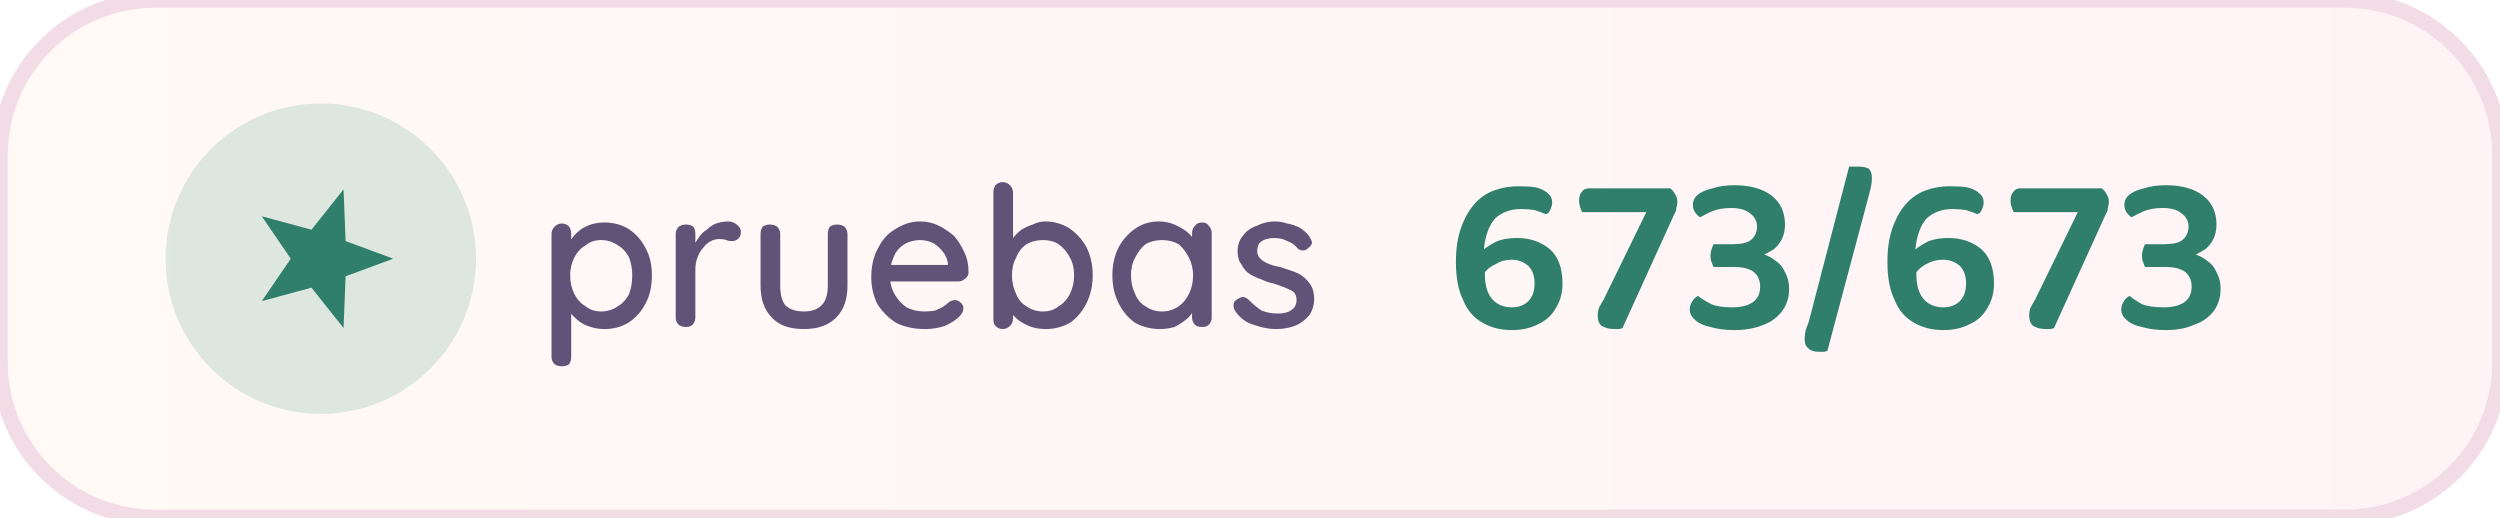
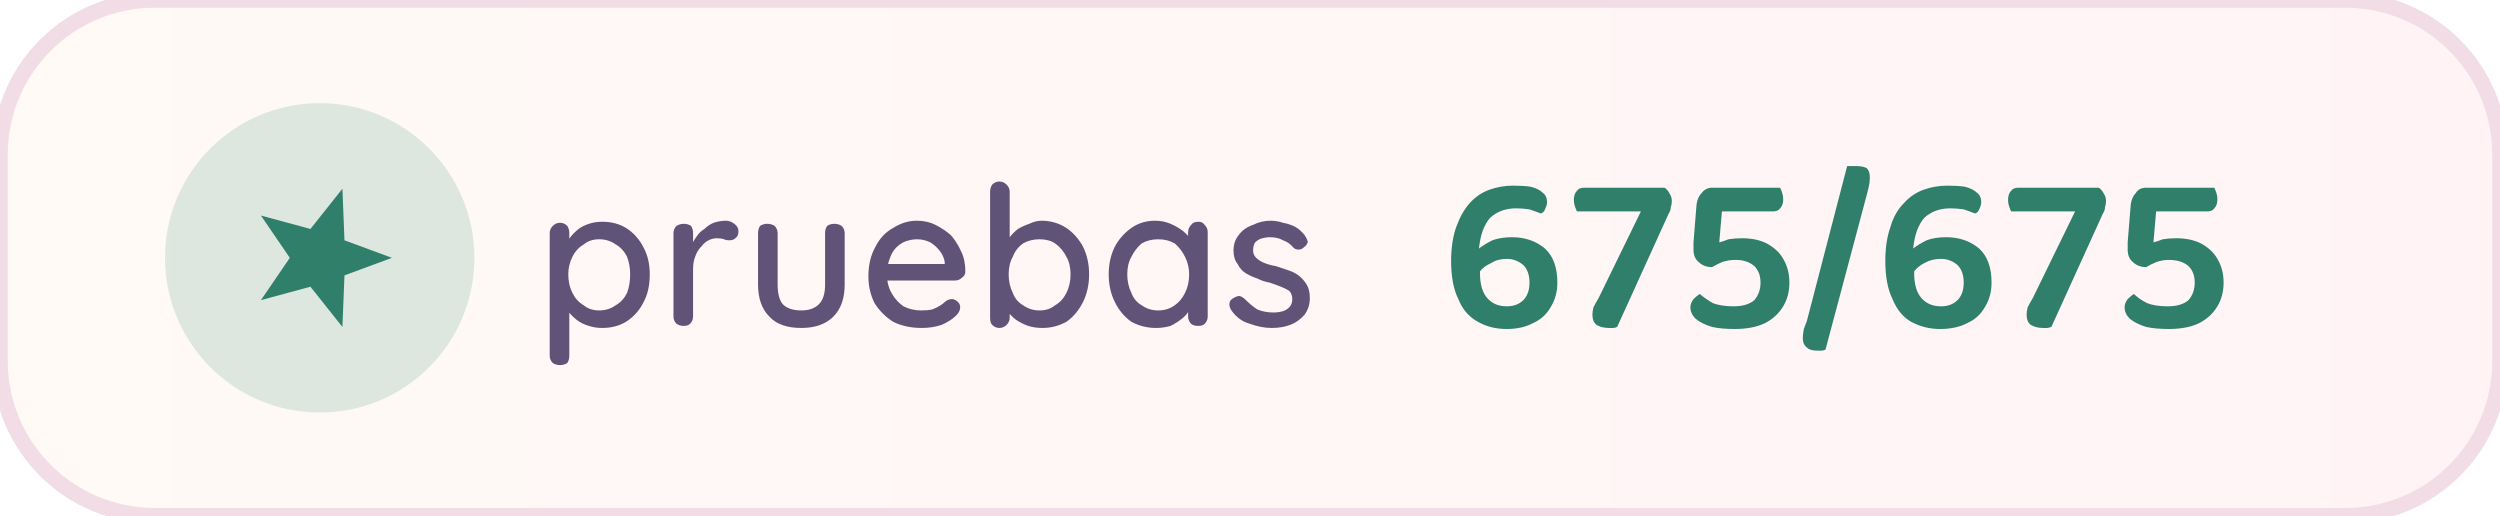
- <svg xmlns="http://www.w3.org/2000/svg" viewBox="0 0 241.6 50" width="241.6" height="50" role="img" aria-label="pruebas 673/673">
+ <svg xmlns="http://www.w3.org/2000/svg" viewBox="0 0 242.4 50" width="242.4" height="50" role="img" aria-label="pruebas 675/675">
  <defs>
    <linearGradient id="gi" x1="0" y1="0" x2="1" y2="0">
      <stop offset="0" stop-color="#FFFAF6" />
      <stop offset="1" stop-color="#FFF3F6" />
    </linearGradient>
  </defs>
-   <rect x="0" y="0" width="241.6" height="50" rx="15" ry="15" fill="url(#gi)" stroke="#F2DDE6" stroke-width="1.5" />
+   <rect x="0" y="0" width="242.4" height="50" rx="15" ry="15" fill="url(#gi)" stroke="#F2DDE6" stroke-width="1.5" />
  <circle cx="31" cy="25" r="15" fill="#2F7F6B" opacity="0.16" />
  <path d="M 38 25 L 33.4 26.7 L 33.2 31.7 L 30.1 27.8 L 25.3 29.1 L 28.1 25 L 25.3 20.9 L 30.1 22.2 L 33.2 18.3 L 33.4 23.3 Z" fill="#2F7F6B" />
  <path d="M58.4 21.5Q59.7 21.5 60.7 22.1Q61.8 22.8 62.4 24Q63 25.1 63 26.6Q63 28.2 62.4 29.3Q61.8 30.5 60.7 31.2Q59.7 31.8 58.4 31.8Q57.7 31.8 57.1 31.6Q56.4 31.4 55.9 31Q55.4 30.6 55.1 30.2Q54.8 29.8 54.7 29.4L55.2 29.2V34.5Q55.2 34.9 55 35.2Q54.7 35.4 54.3 35.4Q53.9 35.4 53.6 35.2Q53.3 34.9 53.3 34.5V22.6Q53.3 22.2 53.6 21.9Q53.9 21.6 54.3 21.6Q54.7 21.6 55 21.9Q55.2 22.2 55.2 22.6V23.9L54.9 23.7Q55 23.4 55.3 23Q55.6 22.6 56.1 22.2Q56.5 21.9 57.1 21.7Q57.7 21.5 58.4 21.5ZM58.1 23.2Q57.2 23.2 56.6 23.7Q55.9 24.1 55.5 24.9Q55.1 25.7 55.1 26.6Q55.1 27.6 55.5 28.4Q55.9 29.2 56.6 29.6Q57.2 30.1 58.1 30.1Q59 30.1 59.7 29.6Q60.4 29.2 60.8 28.4Q61.1 27.6 61.1 26.6Q61.1 25.7 60.8 24.9Q60.4 24.1 59.7 23.7Q59 23.2 58.1 23.2Z M66.3 31.6Q65.9 31.6 65.6 31.4Q65.3 31.1 65.3 30.7V22.6Q65.3 22.2 65.6 21.9Q65.9 21.7 66.3 21.7Q66.7 21.7 67 21.9Q67.2 22.2 67.2 22.6V24.8L67 23.9Q67.2 23.4 67.5 23Q67.8 22.5 68.3 22.2Q68.7 21.8 69.2 21.6Q69.8 21.4 70.4 21.4Q70.8 21.4 71.2 21.7Q71.6 22 71.6 22.4Q71.6 22.9 71.3 23.1Q71.1 23.3 70.7 23.3Q70.4 23.3 70.2 23.2Q69.9 23.1 69.5 23.1Q69.1 23.1 68.7 23.3Q68.3 23.5 68 23.9Q67.6 24.3 67.4 24.9Q67.2 25.4 67.2 26.1V30.7Q67.2 31.1 66.9 31.4Q66.7 31.6 66.3 31.6Z M80.9 21.7Q81.3 21.7 81.6 21.9Q81.9 22.2 81.9 22.6V27.6Q81.9 29.6 80.8 30.7Q79.7 31.8 77.7 31.8Q75.6 31.8 74.6 30.7Q73.5 29.6 73.5 27.6V22.6Q73.5 22.2 73.7 21.9Q74 21.7 74.4 21.7Q74.8 21.7 75.1 21.9Q75.4 22.2 75.4 22.6V27.6Q75.4 28.9 75.9 29.5Q76.5 30.1 77.7 30.1Q78.8 30.1 79.4 29.5Q80 28.9 80 27.6V22.6Q80 22.2 80.2 21.9Q80.5 21.7 80.9 21.7Z M89.4 31.8Q87.8 31.8 86.6 31.2Q85.5 30.5 84.8 29.4Q84.2 28.2 84.2 26.8Q84.2 25.1 84.9 23.9Q85.5 22.7 86.6 22.1Q87.7 21.4 88.9 21.4Q89.9 21.4 90.7 21.8Q91.5 22.2 92.2 22.8Q92.8 23.5 93.2 24.4Q93.6 25.2 93.6 26.3Q93.6 26.7 93.3 26.9Q93 27.2 92.6 27.2H85.3L84.8 25.6H92L91.6 25.9V25.4Q91.5 24.8 91.1 24.3Q90.7 23.8 90.2 23.5Q89.6 23.2 88.9 23.2Q88.4 23.2 87.8 23.4Q87.3 23.6 86.9 24Q86.5 24.4 86.3 25Q86 25.7 86 26.6Q86 27.7 86.5 28.5Q86.9 29.2 87.6 29.7Q88.4 30.1 89.3 30.1Q90 30.1 90.4 30Q90.9 29.8 91.2 29.6Q91.5 29.4 91.7 29.2Q92 29 92.3 29Q92.6 29 92.9 29.3Q93.1 29.5 93.1 29.8Q93.1 30.2 92.7 30.6Q92.2 31.1 91.3 31.5Q90.4 31.8 89.4 31.8Z M101 21.4Q102.3 21.4 103.4 22.1Q104.4 22.8 105 23.9Q105.6 25.1 105.6 26.6Q105.6 28.1 105 29.3Q104.4 30.5 103.4 31.2Q102.3 31.8 101.1 31.8Q100.3 31.8 99.7 31.6Q99.1 31.4 98.5 31Q98 30.6 97.7 30.2Q97.4 29.8 97.4 29.4L97.9 29.2V30.8Q97.9 31.2 97.6 31.5Q97.3 31.8 96.9 31.8Q96.5 31.8 96.2 31.5Q96 31.3 96 30.8V18.6Q96 18.2 96.2 17.9Q96.5 17.6 96.9 17.6Q97.3 17.6 97.6 17.9Q97.9 18.2 97.9 18.6V23.9L97.6 23.7Q97.6 23.4 97.9 23Q98.2 22.6 98.7 22.2Q99.2 21.9 99.8 21.7Q100.4 21.4 101 21.4ZM100.8 23.2Q99.9 23.2 99.2 23.6Q98.5 24.1 98.2 24.9Q97.8 25.6 97.8 26.6Q97.8 27.6 98.2 28.4Q98.5 29.2 99.2 29.6Q99.9 30.1 100.8 30.1Q101.7 30.1 102.3 29.6Q103 29.2 103.4 28.4Q103.8 27.6 103.8 26.6Q103.8 25.6 103.4 24.9Q103 24.1 102.3 23.6Q101.7 23.2 100.8 23.2Z M116.2 21.5Q116.6 21.5 116.8 21.8Q117.1 22.1 117.1 22.5V30.7Q117.1 31.1 116.8 31.4Q116.6 31.6 116.2 31.6Q115.7 31.6 115.5 31.4Q115.2 31.1 115.2 30.7V29.3L115.6 29.4Q115.6 29.7 115.3 30.1Q115 30.6 114.6 30.9Q114.1 31.3 113.5 31.6Q112.8 31.8 112.1 31.8Q110.8 31.8 109.7 31.2Q108.7 30.5 108.1 29.3Q107.5 28.1 107.5 26.6Q107.5 25.1 108.1 23.9Q108.7 22.8 109.7 22.1Q110.7 21.4 112 21.4Q112.8 21.4 113.5 21.7Q114.2 22 114.7 22.4Q115.2 22.8 115.5 23.3Q115.8 23.7 115.8 24.1L115.2 24.2V22.5Q115.2 22.1 115.5 21.8Q115.7 21.5 116.2 21.5ZM112.3 30.1Q113.2 30.1 113.9 29.6Q114.5 29.2 114.9 28.4Q115.3 27.6 115.3 26.6Q115.3 25.7 114.9 24.9Q114.5 24.1 113.9 23.6Q113.2 23.2 112.3 23.2Q111.4 23.2 110.7 23.6Q110.1 24.1 109.7 24.9Q109.3 25.6 109.3 26.6Q109.3 27.6 109.7 28.4Q110 29.2 110.7 29.6Q111.4 30.1 112.3 30.1Z M119.4 30.1Q119.2 29.8 119.2 29.5Q119.2 29.1 119.6 28.9Q119.9 28.7 120.2 28.7Q120.5 28.8 120.7 29Q121.3 29.6 121.9 30Q122.6 30.3 123.5 30.3Q123.9 30.3 124.3 30.2Q124.7 30.1 125 29.8Q125.3 29.5 125.3 29Q125.3 28.5 125 28.2Q124.7 28 124.2 27.8Q123.7 27.6 123.1 27.4Q122.5 27.3 121.9 27Q121.3 26.8 120.8 26.5Q120.3 26.2 120 25.6Q119.6 25.1 119.6 24.3Q119.6 23.4 120.1 22.8Q120.6 22.1 121.5 21.8Q122.3 21.4 123.2 21.4Q123.8 21.4 124.4 21.6Q125 21.7 125.6 22Q126.1 22.3 126.5 22.8Q126.7 23.1 126.8 23.4Q126.8 23.7 126.4 24Q126.2 24.2 125.9 24.2Q125.6 24.2 125.4 24Q125 23.5 124.4 23.3Q123.9 23 123.1 23Q122.8 23 122.4 23.1Q122 23.2 121.7 23.5Q121.5 23.8 121.5 24.3Q121.5 24.7 121.8 25Q122.1 25.3 122.6 25.5Q123.1 25.7 123.7 25.8Q124.3 26 124.9 26.2Q125.5 26.4 125.9 26.7Q126.4 27.1 126.7 27.6Q127 28.1 127 28.9Q127 29.8 126.5 30.5Q125.9 31.2 125.1 31.5Q124.3 31.8 123.3 31.8Q122.3 31.8 121.2 31.4Q120.1 31.1 119.4 30.1Z" fill="#5F5478" />
-   <path d="M150 19.6Q150 19.9 149.8 20.3Q149.7 20.6 149.4 20.7Q148.9 20.5 148.3 20.3Q147.6 20.2 147 20.2Q145.5 20.2 144.5 21.1Q143.6 22.1 143.4 24.1Q143.9 23.7 144.7 23.3Q145.5 23 146.6 23Q148.5 23 149.8 24.1Q151 25.2 151 27.4Q151 28.7 150.4 29.7Q149.8 30.8 148.7 31.3Q147.6 31.9 146.1 31.9Q144.5 31.9 143.3 31.2Q142 30.5 141.4 29Q140.7 27.6 140.7 25.3Q140.7 23.4 141.2 22Q141.7 20.6 142.5 19.7Q143.3 18.8 144.4 18.4Q145.5 18 146.7 18Q147.7 18 148.4 18.1Q149.2 18.3 149.6 18.7Q150 19 150 19.6ZM146.1 29.7Q147.1 29.7 147.7 29.1Q148.3 28.5 148.3 27.4Q148.3 26.3 147.7 25.7Q147 25.1 146.1 25.1Q145.2 25.1 144.6 25.5Q143.9 25.8 143.5 26.3L143.5 26.5Q143.5 28.1 144.2 28.9Q144.9 29.7 146.1 29.7Z M153.6 18.2H161.4Q161.7 18.4 161.9 18.8Q162.1 19.1 162.1 19.5Q162.1 19.8 162 20.1Q162 20.4 161.8 20.7L156.8 31.7Q156.6 31.8 156.4 31.8Q156.2 31.8 156 31.8Q155.3 31.8 154.8 31.5Q154.4 31.2 154.4 30.5Q154.4 30.2 154.5 29.8Q154.7 29.4 155 28.9L159.1 20.5H152.9Q152.8 20.3 152.7 20Q152.6 19.7 152.6 19.4Q152.6 18.8 152.9 18.5Q153.1 18.2 153.6 18.2Z M167.6 17.9Q169.9 17.9 171.2 18.9Q172.5 19.9 172.5 21.7Q172.5 22.5 172.2 23.1Q171.9 23.7 171.4 24.1Q170.9 24.4 170.5 24.6Q171.1 24.8 171.6 25.2Q172.2 25.6 172.5 26.3Q172.9 27 172.9 27.9Q172.9 29.2 172.2 30.1Q171.5 31 170.4 31.4Q169.2 31.9 167.6 31.9Q166.3 31.9 165.3 31.6Q164.3 31.4 163.8 30.9Q163.3 30.5 163.3 29.9Q163.3 29.5 163.5 29.2Q163.7 28.8 164.1 28.6Q164.6 29 165.4 29.4Q166.1 29.7 167.4 29.7Q168.7 29.7 169.4 29.2Q170.1 28.7 170.1 27.7Q170.1 26.8 169.5 26.3Q168.9 25.8 167.5 25.8H165.6Q165.5 25.6 165.4 25.3Q165.3 25.1 165.3 24.7Q165.3 24.4 165.4 24.1Q165.5 23.8 165.6 23.6H167.4Q168.7 23.6 169.2 23.2Q169.8 22.7 169.8 21.9Q169.8 21.1 169.1 20.6Q168.5 20.1 167.3 20.1Q166.3 20.1 165.5 20.4Q164.8 20.7 164.3 21Q164 20.8 163.8 20.5Q163.6 20.2 163.6 19.8Q163.6 19.2 164.1 18.8Q164.6 18.4 165.5 18.2Q166.4 17.9 167.6 17.9Z M180.6 18.9 176.6 33.9Q176.4 34 176.2 34Q176 34 175.8 34Q175.1 34 174.8 33.7Q174.4 33.4 174.4 32.8Q174.4 32.4 174.5 31.9Q174.7 31.4 174.8 31.1L178.7 16.1Q179 16.1 179.2 16.1Q179.4 16.1 179.6 16.1Q180.2 16.1 180.6 16.3Q180.9 16.6 180.9 17.2Q180.9 17.7 180.8 18.1Q180.7 18.5 180.6 18.9Z M191.7 19.6Q191.7 19.9 191.5 20.3Q191.4 20.6 191.1 20.7Q190.6 20.5 190 20.3Q189.3 20.2 188.7 20.2Q187.2 20.2 186.2 21.1Q185.3 22.1 185.1 24.1Q185.6 23.7 186.4 23.3Q187.2 23 188.3 23Q190.2 23 191.5 24.1Q192.7 25.2 192.7 27.4Q192.7 28.7 192.1 29.7Q191.5 30.8 190.4 31.3Q189.3 31.9 187.8 31.9Q186.2 31.9 185 31.2Q183.7 30.5 183.1 29Q182.4 27.6 182.4 25.3Q182.4 23.4 182.9 22Q183.4 20.6 184.2 19.7Q185 18.8 186.1 18.4Q187.2 18 188.4 18Q189.4 18 190.1 18.1Q190.9 18.3 191.3 18.7Q191.7 19 191.7 19.6ZM187.8 29.7Q188.8 29.7 189.4 29.1Q190 28.5 190 27.4Q190 26.3 189.4 25.7Q188.7 25.1 187.8 25.1Q186.9 25.1 186.2 25.5Q185.6 25.8 185.2 26.3L185.2 26.5Q185.2 28.1 185.9 28.9Q186.6 29.7 187.8 29.7Z M195.3 18.2H203.1Q203.4 18.4 203.6 18.8Q203.8 19.1 203.8 19.5Q203.8 19.8 203.7 20.1Q203.7 20.4 203.5 20.7L198.5 31.7Q198.3 31.8 198.1 31.8Q197.9 31.8 197.7 31.8Q197 31.8 196.5 31.5Q196.1 31.2 196.1 30.5Q196.1 30.2 196.2 29.8Q196.4 29.4 196.7 28.9L200.8 20.5H194.6Q194.5 20.3 194.4 20Q194.3 19.7 194.3 19.4Q194.3 18.8 194.6 18.5Q194.8 18.2 195.3 18.2Z M209.3 17.9Q211.6 17.9 212.9 18.9Q214.2 19.9 214.2 21.7Q214.2 22.5 213.9 23.1Q213.6 23.7 213.1 24.1Q212.6 24.4 212.2 24.6Q212.8 24.8 213.3 25.2Q213.9 25.6 214.2 26.3Q214.6 27 214.6 27.9Q214.6 29.2 213.9 30.1Q213.2 31 212 31.4Q210.9 31.9 209.3 31.9Q208 31.9 207 31.6Q206 31.4 205.5 30.9Q205 30.5 205 29.9Q205 29.5 205.2 29.2Q205.4 28.8 205.8 28.6Q206.3 29 207 29.4Q207.8 29.7 209.1 29.7Q210.4 29.7 211.1 29.2Q211.8 28.7 211.8 27.7Q211.8 26.8 211.2 26.3Q210.6 25.8 209.2 25.8H207.3Q207.2 25.6 207.1 25.3Q207 25.1 207 24.7Q207 24.4 207.1 24.1Q207.2 23.8 207.3 23.6H209.1Q210.4 23.6 210.9 23.2Q211.5 22.7 211.5 21.9Q211.5 21.1 210.8 20.6Q210.2 20.1 209 20.1Q208 20.1 207.2 20.4Q206.5 20.7 206 21Q205.7 20.8 205.5 20.5Q205.3 20.2 205.3 19.8Q205.3 19.2 205.8 18.8Q206.3 18.4 207.2 18.2Q208.1 17.9 209.3 17.9Z" fill="#2F7F6B" />
+   <path d="M150 19.6Q150 19.9 149.8 20.3Q149.7 20.6 149.4 20.7Q148.9 20.5 148.3 20.3Q147.6 20.2 147 20.2Q145.5 20.2 144.5 21.1Q143.6 22.1 143.4 24.1Q143.9 23.7 144.7 23.3Q145.5 23 146.6 23Q148.5 23 149.8 24.1Q151 25.2 151 27.4Q151 28.7 150.4 29.7Q149.8 30.8 148.7 31.3Q147.6 31.9 146.1 31.9Q144.5 31.9 143.3 31.2Q142 30.5 141.4 29Q140.7 27.6 140.7 25.3Q140.7 23.4 141.2 22Q141.7 20.6 142.5 19.7Q143.3 18.8 144.4 18.4Q145.5 18 146.7 18Q147.7 18 148.4 18.1Q149.2 18.3 149.6 18.7Q150 19 150 19.6ZM146.1 29.7Q147.1 29.7 147.7 29.1Q148.3 28.5 148.3 27.4Q148.3 26.3 147.7 25.7Q147 25.1 146.1 25.1Q145.2 25.1 144.6 25.5Q143.9 25.8 143.5 26.3L143.5 26.5Q143.5 28.1 144.2 28.9Q144.9 29.7 146.1 29.7Z M153.6 18.2H161.4Q161.7 18.4 161.9 18.8Q162.1 19.1 162.1 19.5Q162.1 19.8 162 20.1Q162 20.4 161.8 20.7L156.8 31.7Q156.6 31.8 156.4 31.8Q156.2 31.8 156 31.8Q155.3 31.8 154.8 31.5Q154.4 31.2 154.4 30.5Q154.4 30.2 154.5 29.8Q154.7 29.4 155 28.9L159.1 20.5H152.9Q152.8 20.3 152.7 20Q152.6 19.7 152.6 19.4Q152.6 18.8 152.9 18.5Q153.1 18.2 153.6 18.2Z M167.6 18.2 167 20 166.7 23.5Q167.1 23.4 167.6 23.2Q168.2 23.1 168.9 23.1Q170.3 23.1 171.3 23.6Q172.4 24.2 172.9 25.1Q173.5 26.1 173.5 27.4Q173.5 28.7 172.9 29.7Q172.3 30.7 171.2 31.3Q170 31.9 168.2 31.9Q166.9 31.9 166 31.7Q165 31.4 164.4 30.9Q163.9 30.4 163.9 29.8Q163.9 29.4 164.2 29Q164.5 28.7 164.8 28.5Q165.4 29 166.1 29.4Q166.9 29.7 168.1 29.7Q169.4 29.7 170.1 29.1Q170.7 28.4 170.7 27.4Q170.7 26.4 170.1 25.8Q169.4 25.2 168.3 25.2Q167.6 25.2 167 25.4Q166.5 25.6 166 25.9Q165.2 25.9 164.7 25.4Q164.2 25 164.2 24.2Q164.2 24.1 164.2 23.9Q164.2 23.7 164.2 23.5L164.5 19.8Q164.6 19.1 165 18.7Q165.4 18.2 166 18.2ZM166.3 20.5V18.2H172.6Q172.7 18.4 172.8 18.7Q172.9 19 172.9 19.3Q172.9 19.9 172.6 20.2Q172.4 20.5 171.9 20.5Z M181 18.9 177 33.9Q176.8 34 176.6 34Q176.4 34 176.2 34Q175.5 34 175.2 33.7Q174.8 33.4 174.8 32.8Q174.8 32.4 174.9 31.9Q175.1 31.4 175.2 31.1L179.1 16.1Q179.4 16.1 179.6 16.1Q179.8 16.1 180 16.1Q180.6 16.1 181 16.3Q181.3 16.6 181.3 17.2Q181.3 17.7 181.2 18.1Q181.1 18.5 181 18.9Z M192.1 19.6Q192.1 19.9 191.9 20.3Q191.8 20.6 191.5 20.7Q191 20.5 190.4 20.3Q189.7 20.2 189.1 20.2Q187.6 20.2 186.6 21.1Q185.7 22.1 185.5 24.1Q186 23.7 186.8 23.3Q187.6 23 188.7 23Q190.6 23 191.9 24.1Q193.1 25.2 193.1 27.4Q193.1 28.7 192.5 29.7Q191.9 30.8 190.8 31.3Q189.7 31.9 188.1 31.9Q186.6 31.9 185.3 31.2Q184.1 30.5 183.5 29Q182.8 27.6 182.8 25.3Q182.8 23.4 183.3 22Q183.7 20.6 184.6 19.7Q185.4 18.8 186.5 18.4Q187.6 18 188.8 18Q189.8 18 190.5 18.1Q191.3 18.3 191.7 18.7Q192.1 19 192.1 19.6ZM188.2 29.7Q189.2 29.7 189.8 29.1Q190.4 28.5 190.4 27.4Q190.4 26.3 189.8 25.7Q189.1 25.1 188.2 25.1Q187.3 25.1 186.6 25.5Q186 25.8 185.6 26.3L185.6 26.5Q185.6 28.1 186.3 28.9Q187 29.7 188.2 29.7Z M195.7 18.2H203.5Q203.8 18.4 204 18.8Q204.2 19.1 204.2 19.5Q204.2 19.8 204.1 20.1Q204.1 20.4 203.9 20.7L198.9 31.7Q198.6 31.8 198.5 31.8Q198.3 31.8 198.1 31.8Q197.4 31.8 196.9 31.5Q196.5 31.2 196.5 30.5Q196.5 30.2 196.6 29.8Q196.8 29.4 197.1 28.9L201.2 20.5H195Q194.9 20.3 194.8 20Q194.7 19.7 194.7 19.4Q194.7 18.8 195 18.5Q195.2 18.2 195.7 18.2Z M209.7 18.2 209.1 20 208.8 23.5Q209.2 23.4 209.7 23.2Q210.3 23.1 211 23.1Q212.4 23.1 213.4 23.6Q214.5 24.2 215 25.1Q215.6 26.1 215.6 27.4Q215.6 28.7 215 29.7Q214.4 30.7 213.3 31.3Q212.1 31.9 210.3 31.9Q209 31.9 208.1 31.7Q207.1 31.4 206.5 30.9Q206 30.4 206 29.8Q206 29.4 206.3 29Q206.6 28.7 206.9 28.5Q207.4 29 208.2 29.4Q209 29.7 210.2 29.7Q211.5 29.7 212.2 29.1Q212.8 28.4 212.8 27.4Q212.8 26.4 212.2 25.8Q211.5 25.2 210.3 25.2Q209.7 25.2 209.1 25.4Q208.6 25.6 208.1 25.9Q207.3 25.9 206.8 25.4Q206.3 25 206.3 24.2Q206.3 24.1 206.3 23.9Q206.3 23.7 206.3 23.5L206.6 19.8Q206.7 19.1 207.1 18.7Q207.4 18.2 208.1 18.2ZM208.4 20.5V18.2H214.7Q214.8 18.4 214.9 18.7Q215 19 215 19.3Q215 19.9 214.7 20.2Q214.5 20.5 214 20.5Z" fill="#2F7F6B" />
</svg>
